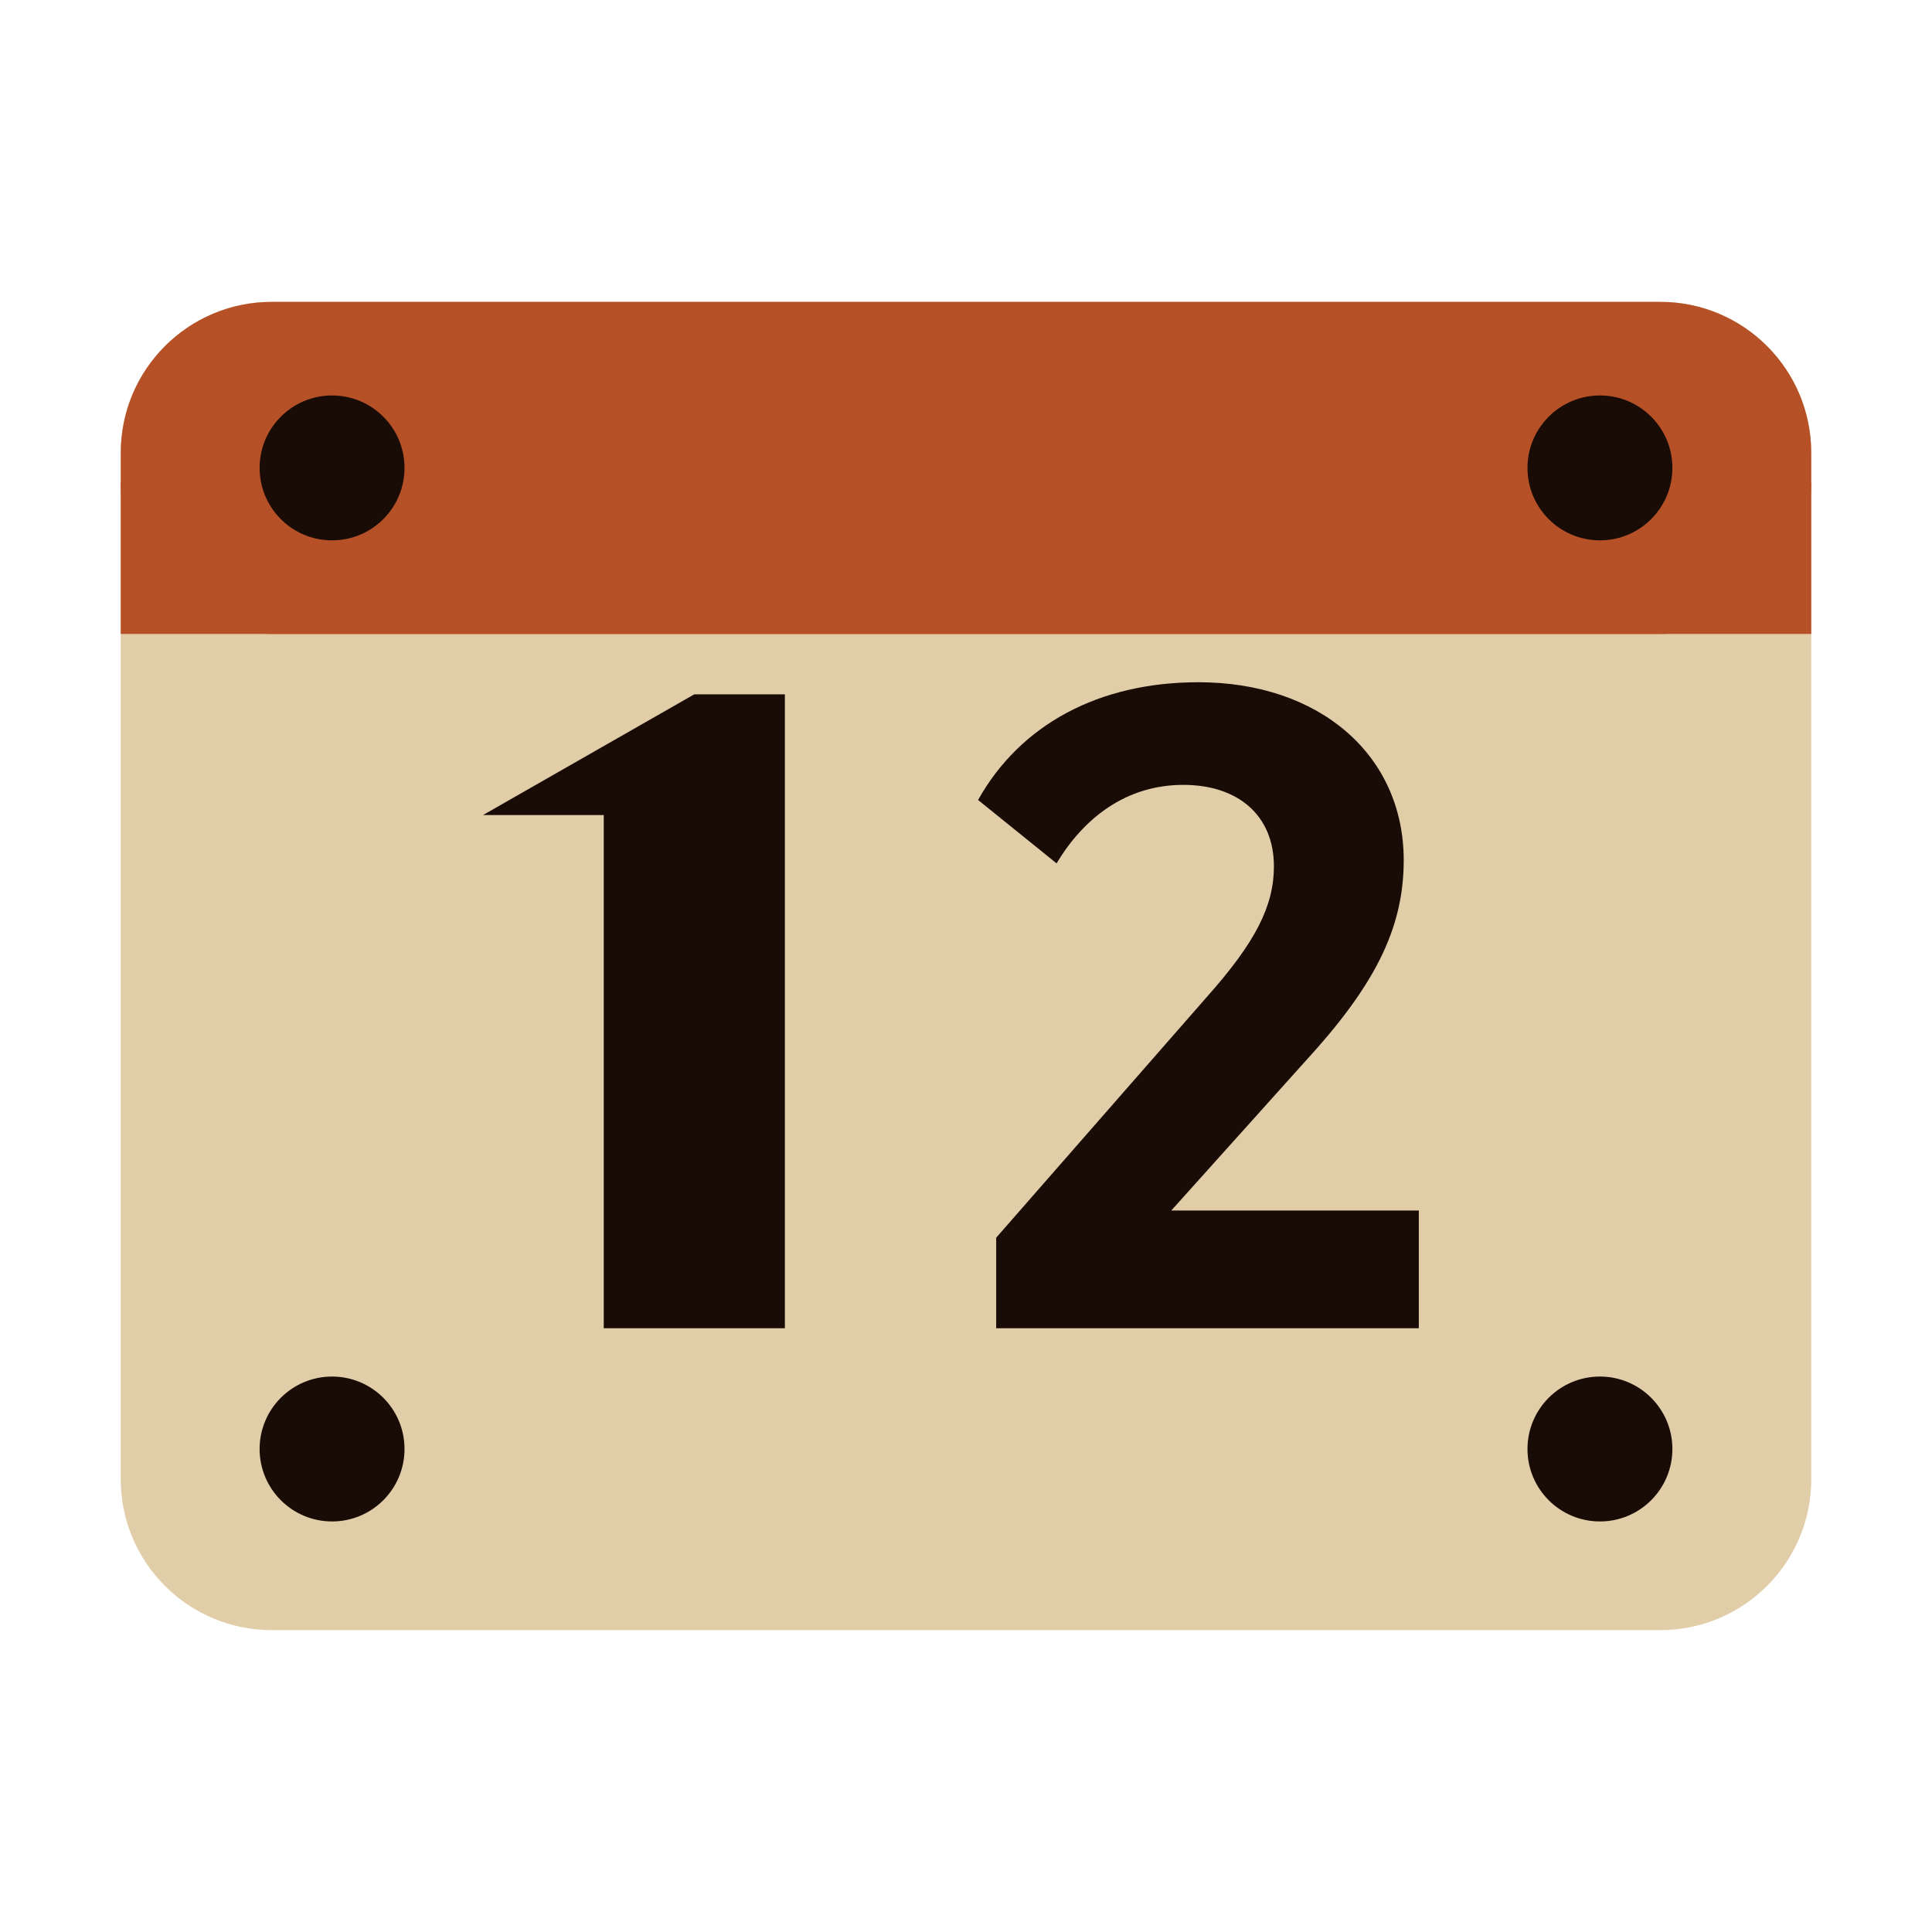
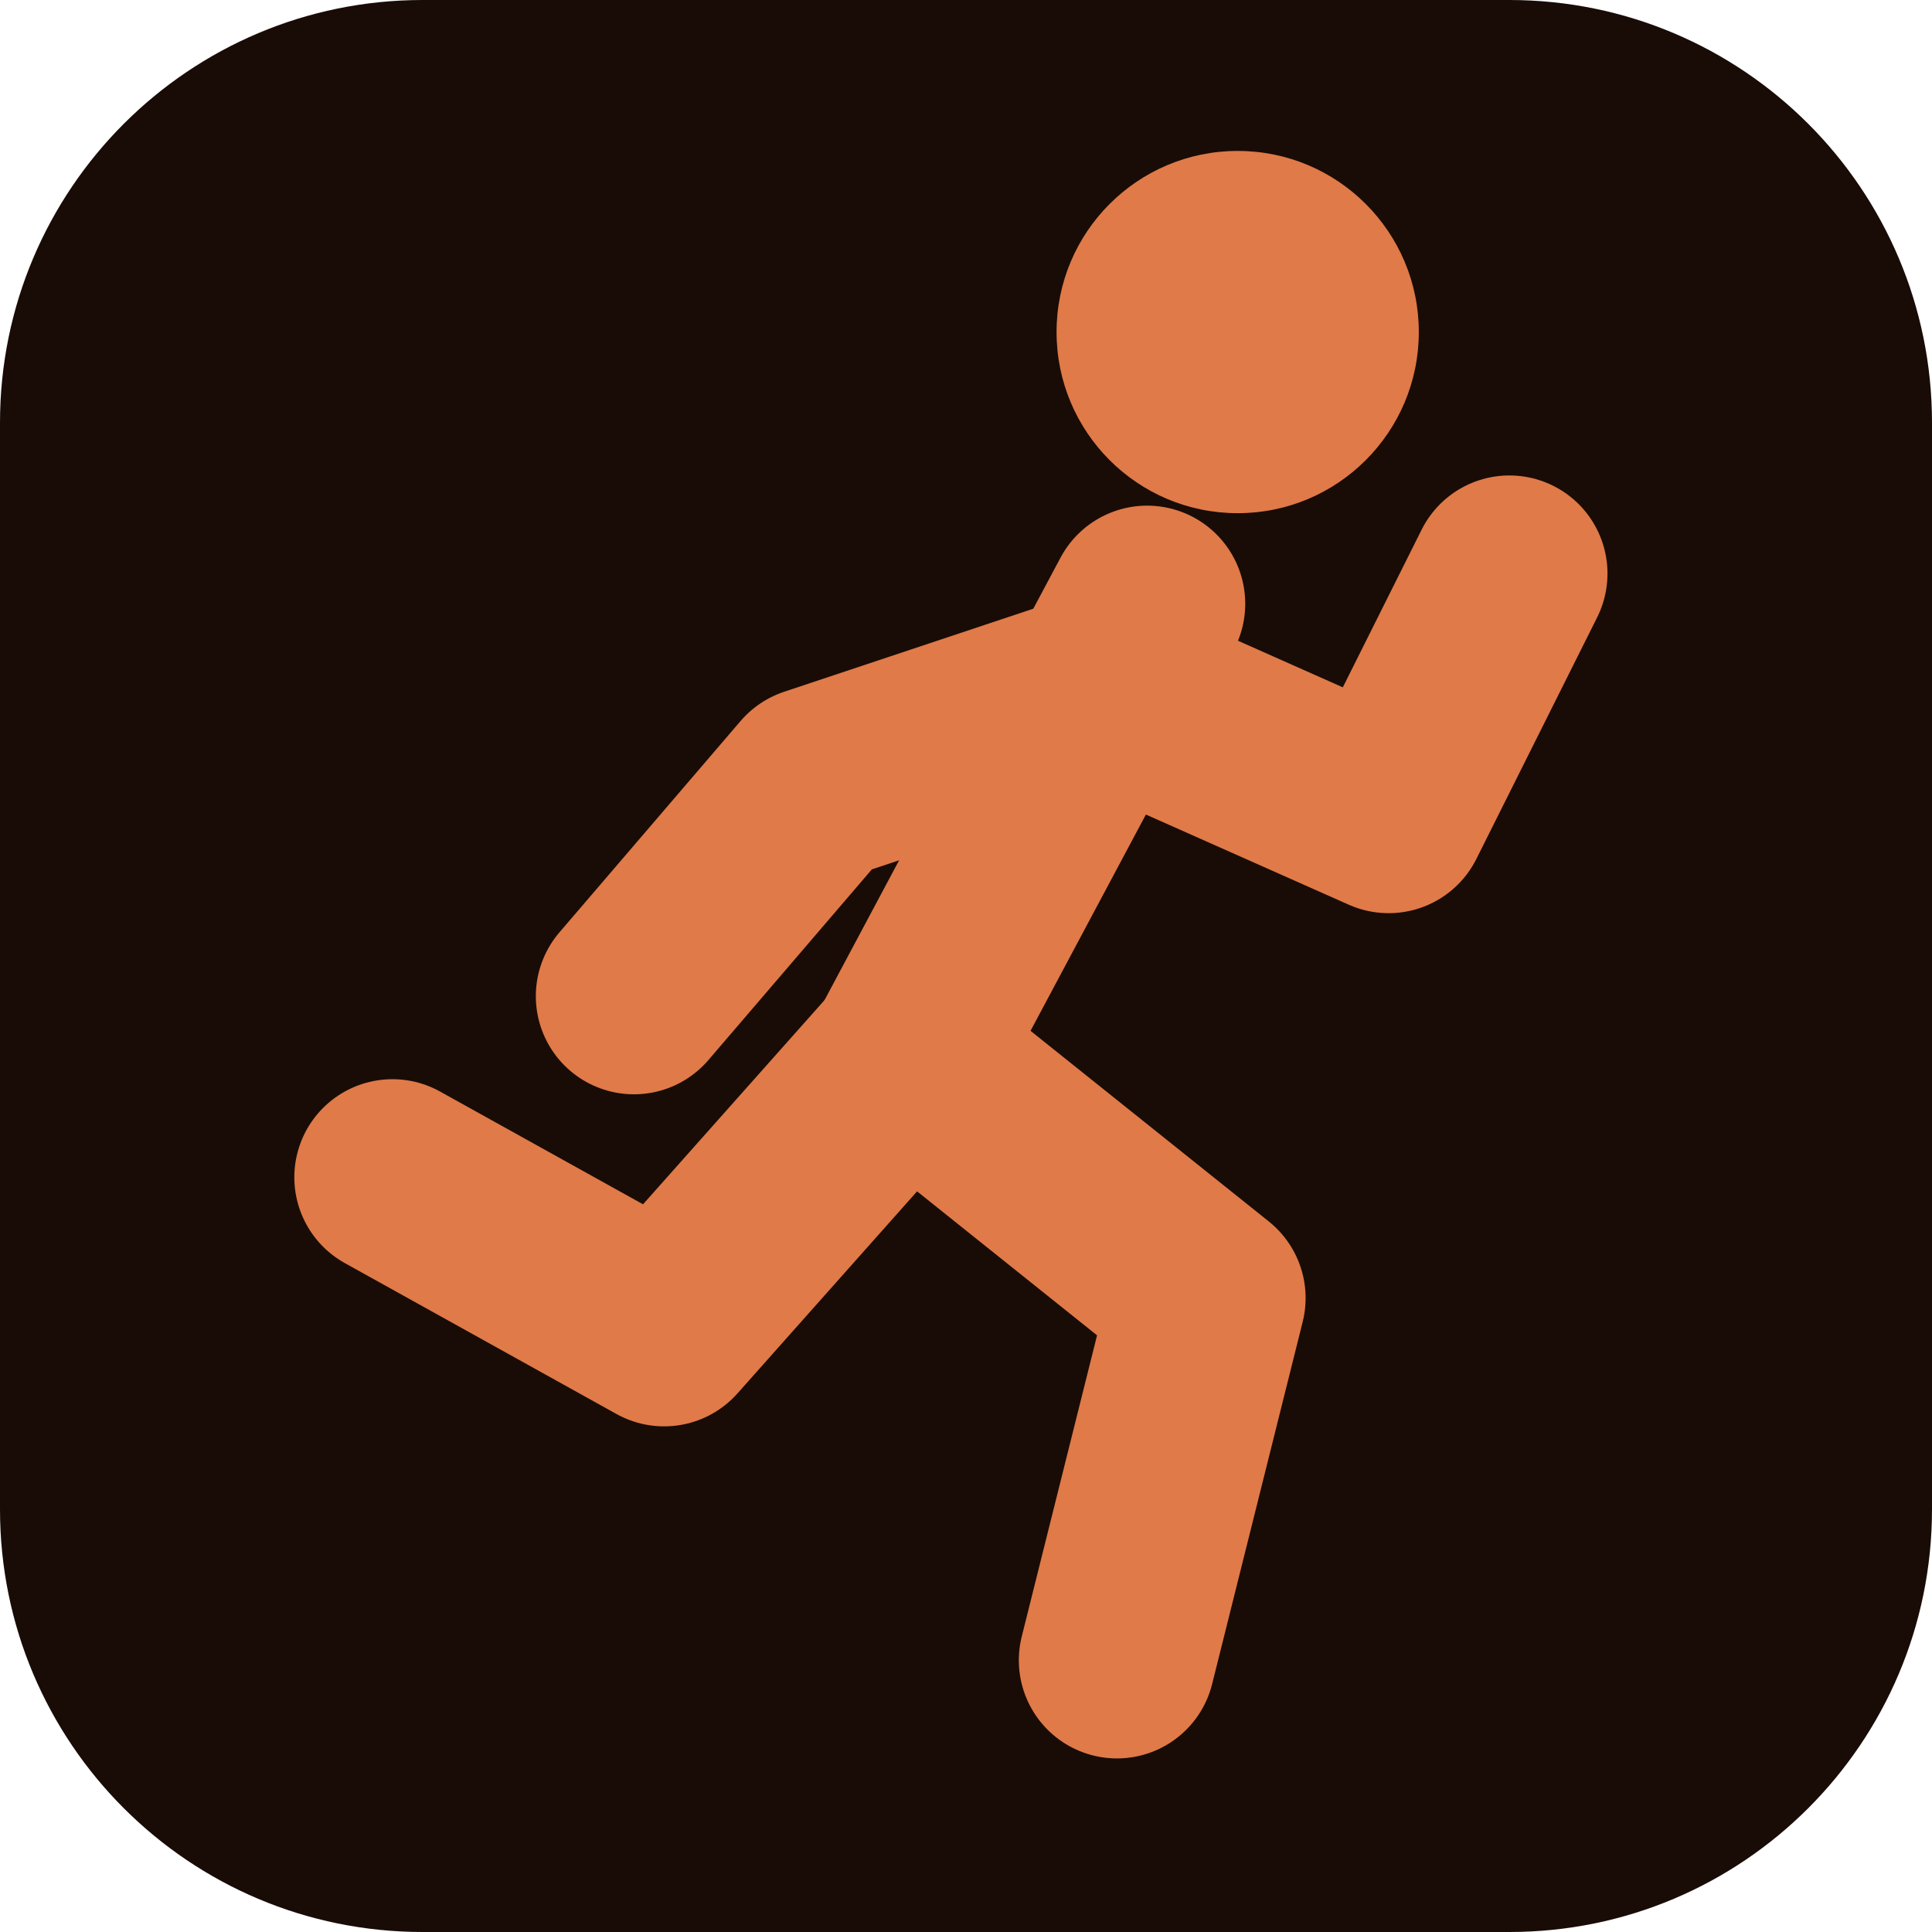
<svg xmlns="http://www.w3.org/2000/svg" viewBox="0 0 64 64">
-   <rect x="4" y="10" width="56" height="44" rx="5" fill="#e1cda8" />
-   <rect x="4" y="10" width="56" height="11" rx="5" fill="#b65127" />
-   <rect x="4" y="16" width="56" height="5" fill="#b65127" />
-   <circle cx="11" cy="15.5" r="2.4" fill="#190c07" />
-   <circle cx="53" cy="15.5" r="2.4" fill="#190c07" />
-   <circle cx="11" cy="48" r="2.4" fill="#190c07" />
-   <circle cx="53" cy="48" r="2.4" fill="#190c07" />
-   <path d="M20 44V27h-4l7-4h3v21z M33 44v-3l7-8c1.6-1.8 2.2-3 2.2-4.3 0-1.7-1.2-2.7-3-2.7-1.9 0-3.3 1.1-4.2 2.6l-2.6-2.1C33.8 24 36.4 22.6 39.7 22.6c4 0 6.8 2.4 6.8 5.9 0 2.3-1 4.2-3.3 6.7l-4.4 4.9H47V44z" fill="#190c07" />
+   <rect width="64" height="64" rx="14" fill="#190c07" />
+   <g fill="none" stroke="#e07a48" stroke-width="6.5" stroke-linecap="round" stroke-linejoin="round">
+     <path d="M38 20 30 35" />
+     <path d="M37 23 46 27 50 19" />
+     <path d="M36 23 27 26 21 33" />
+     <path d="M30 35 40 43 37 55" />
+     <path d="M30 35 22 44 13 39" />
+   </g>
+   <circle cx="41" cy="11" r="6" fill="#e07a48" />
</svg>
